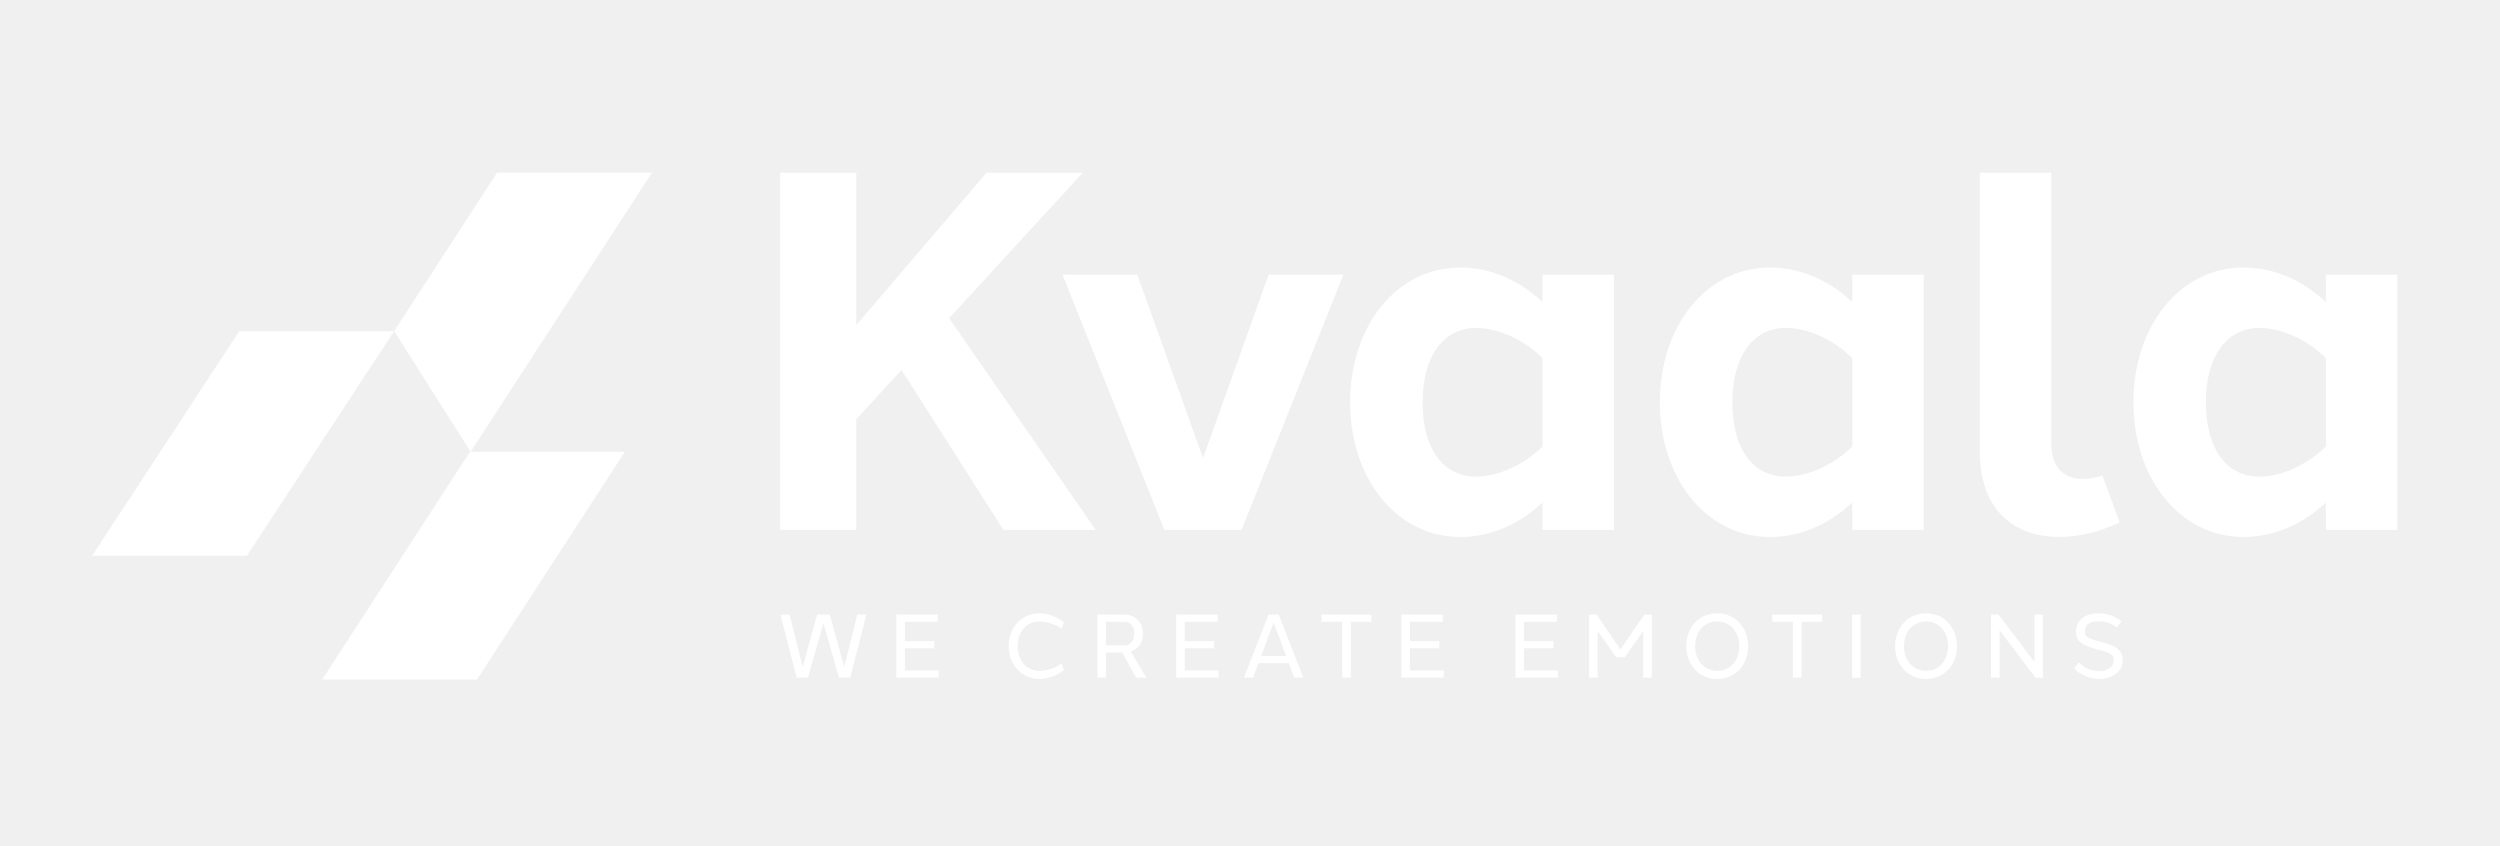
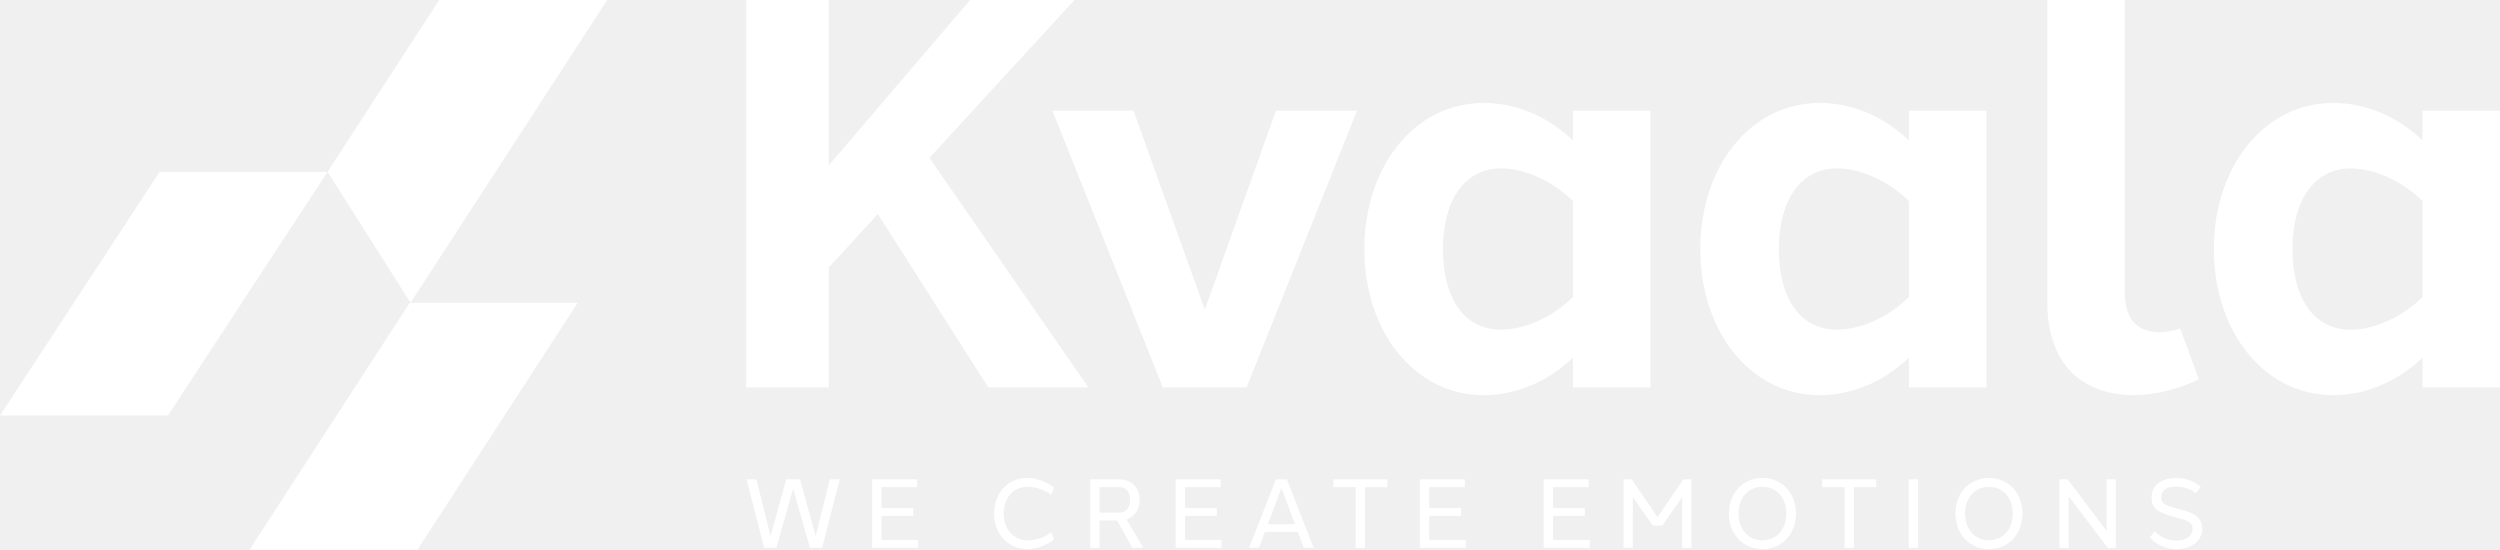
- <svg xmlns="http://www.w3.org/2000/svg" version="1.1" id="Layer_1" x="0px" y="0px" width="1000px" height="338.081px" viewBox="0 0 1000 338.081" enable-background="new 0 0 1000 338.081" xml:space="preserve">
-   <g>
-     <g>
-       <polygon fill="#FFFFFF" points="187.989,180.712 128.874,271.814 190.812,271.814 249.926,180.712 188.257,180.712   " />
-       <polygon fill="#FFFFFF" points="95.702,132.476 36.852,222.291 98.79,222.291 157.64,132.476   " />
-       <polygon fill="#FFFFFF" points="198.847,69.052 157.657,132.416 188.257,180.712 260.811,69.052   " />
+ <svg xmlns="http://www.w3.org/2000/svg" version="1.1" id="Layer_1" x="0px" y="0px" width="922.056" height="202.762" viewBox="0 0 922.056 202.762" enable-background="new 0 0 1000 338.081" xml:space="preserve">
+   <defs id="defs3843" />
+   <g id="g3838" transform="translate(-36.852,-69.052)">
+     <g id="g3786">
+       <polygon points="190.812,271.814 249.926,180.712 188.257,180.712 187.989,180.712 128.874,271.814 " id="polygon3780" style="fill:#ffffff" />
+       <polygon points="98.79,222.291 157.64,132.476 95.702,132.476 36.852,222.291 " id="polygon3782" style="fill:#ffffff" />
+       <polygon points="188.257,180.712 260.811,69.052 198.847,69.052 157.657,132.416 " id="polygon3784" style="fill:#ffffff" />
    </g>
-     <g>
-       <g>
-         <polygon fill="#FFFFFF" points="433.134,69.054 394.658,69.054 342.496,130.06 342.496,69.054 312.082,69.054 312.082,211.936      342.496,211.936 342.496,167.726 360.615,148 401.349,211.936 438.263,211.936 379.646,127.282    " />
-         <polygon fill="#FFFFFF" points="481.221,183.258 454.916,109.877 425.013,109.877 465.739,211.936 496.628,211.936      537.354,109.877 507.452,109.877    " />
-         <path fill="#FFFFFF" d="M617.014,120.824c-10.2-9.583-21.892-13.804-32.88-13.804c-25.923,0-44.089,23.882-44.089,53.887     c0,30.005,18.166,53.887,44.089,53.887c10.988,0,22.68-4.22,32.88-13.804v10.945h28.571V109.877h-28.571V120.824z      M617.012,178.566c-8.057,8.017-18.48,12.076-26.554,12.09c-13.632-0.014-21.425-11.706-21.425-29.75     c0-18.044,8.092-29.736,21.425-29.75c8.073,0.014,18.497,4.074,26.554,12.09V178.566z" />
-         <path fill="#FFFFFF" d="M740.914,120.824c-10.2-9.583-21.891-13.804-32.879-13.804c-25.923,0-44.089,23.882-44.089,53.887     c0,30.005,18.166,53.887,44.089,53.887c10.988,0,22.679-4.22,32.879-13.804v10.945h28.572V109.877h-28.572V120.824z      M740.912,178.566c-8.056,8.017-18.48,12.076-26.553,12.09c-13.633-0.014-21.426-11.706-21.426-29.75     c0-18.044,8.093-29.736,21.426-29.75c8.072,0.014,18.497,4.074,26.553,12.09V178.566z" />
-         <path fill="#FFFFFF" d="M833.453,191.59c-7.469,0.04-12.931-3.936-12.931-14.66V69.054H791.95v111.503     c0,24.539,14.725,34.255,31.917,34.228c7.76-0.008,16.158-2.127,24.008-5.814l-6.906-18.736     C838.235,191.105,835.713,191.577,833.453,191.59z" />
-         <path fill="#FFFFFF" d="M930.336,109.877v10.946c-10.2-9.583-21.891-13.804-32.879-13.804c-25.923,0-44.089,23.882-44.089,53.887     c0,30.005,18.166,53.887,44.089,53.887c10.988,0,22.679-4.22,32.879-13.804v10.945h28.572V109.877H930.336z M930.334,178.566     c-8.056,8.017-18.48,12.076-26.553,12.09c-13.633-0.014-21.426-11.706-21.426-29.75c0-18.044,8.093-29.736,21.426-29.75     c8.072,0.014,18.497,4.074,26.553,12.09V178.566z" />
+     <g id="g3836">
+       <g id="g3800">
+         <polygon points="342.496,130.06 342.496,69.054 312.082,69.054 312.082,211.936 342.496,211.936 342.496,167.726 360.615,148 401.349,211.936 438.263,211.936 379.646,127.282 433.134,69.054 394.658,69.054 " id="polygon3788" style="fill:#ffffff" />
+         <polygon points="425.013,109.877 465.739,211.936 496.628,211.936 537.354,109.877 507.452,109.877 481.221,183.258 454.916,109.877 " id="polygon3790" style="fill:#ffffff" />
+         <path d="m 617.014,120.824 c -10.2,-9.583 -21.892,-13.804 -32.88,-13.804 -25.923,0 -44.089,23.882 -44.089,53.887 0,30.005 18.166,53.887 44.089,53.887 10.988,0 22.68,-4.22 32.88,-13.804 v 10.945 h 28.571 V 109.877 h -28.571 z m -0.002,57.742 c -8.057,8.017 -18.48,12.076 -26.554,12.09 -13.632,-0.014 -21.425,-11.706 -21.425,-29.75 0,-18.044 8.092,-29.736 21.425,-29.75 8.073,0.014 18.497,4.074 26.554,12.09 z" id="path3792" style="fill:#ffffff" />
+         <path d="m 740.914,120.824 c -10.2,-9.583 -21.891,-13.804 -32.879,-13.804 -25.923,0 -44.089,23.882 -44.089,53.887 0,30.005 18.166,53.887 44.089,53.887 10.988,0 22.679,-4.22 32.879,-13.804 v 10.945 h 28.572 V 109.877 h -28.572 z m -0.002,57.742 c -8.056,8.017 -18.48,12.076 -26.553,12.09 -13.633,-0.014 -21.426,-11.706 -21.426,-29.75 0,-18.044 8.093,-29.736 21.426,-29.75 8.072,0.014 18.497,4.074 26.553,12.09 z" id="path3794" style="fill:#ffffff" />
+         <path d="m 833.453,191.59 c -7.469,0.04 -12.931,-3.936 -12.931,-14.66 V 69.054 H 791.95 v 111.503 c 0,24.539 14.725,34.255 31.917,34.228 7.76,-0.008 16.158,-2.127 24.008,-5.814 l -6.906,-18.736 c -2.734,0.87 -5.256,1.342 -7.516,1.355 z" id="path3796" style="fill:#ffffff" />
+         <path d="m 930.336,109.877 v 10.946 c -10.2,-9.583 -21.891,-13.804 -32.879,-13.804 -25.923,0 -44.089,23.882 -44.089,53.887 0,30.005 18.166,53.887 44.089,53.887 10.988,0 22.679,-4.22 32.879,-13.804 v 10.945 h 28.572 V 109.877 Z m -0.002,68.689 c -8.056,8.017 -18.48,12.076 -26.553,12.09 -13.633,-0.014 -21.426,-11.706 -21.426,-29.75 0,-18.044 8.093,-29.736 21.426,-29.75 8.072,0.014 18.497,4.074 26.553,12.09 z" id="path3798" style="fill:#ffffff" />
      </g>
-       <g>
-         <path fill="#FFFFFF" d="M335.586,271.074l-6.208-21.732l-6.209,21.732h-4.486l-6.5-25.229h3.662l5.209,20.958l5.793-20.958h5.06     l5.793,20.958l5.209-20.958h3.662l-6.499,25.229H335.586z" />
-         <path fill="#FFFFFF" d="M375.475,271.074h-16.944v-25.229h16.583v2.879h-13.16v7.699h11.754v2.879h-11.754v8.893h13.52V271.074z" />
-         <path fill="#FFFFFF" d="M425.572,248.883l-0.943,2.595c-2.803-1.898-5.976-2.883-8.813-2.883c-5.213-0.035-8.77,4.121-8.77,9.864     c0,5.692,3.566,9.898,8.793,9.898c2.812-0.001,5.99-1.016,8.791-2.905l0.942,2.586c-3.013,2.324-6.602,3.539-9.733,3.539     c-7.443,0-12.355-5.863-12.355-13.118c0-7.305,4.913-13.168,12.355-13.118C418.999,245.341,422.555,246.548,425.572,248.883z" />
-         <path fill="#FFFFFF" d="M442.397,261.018v10.057h-3.424v-25.229h3.424h7.539c3.975-0.004,7.309,3.014,7.282,7.586     c0,3.622-2.067,6.244-4.874,7.195l6.136,10.447h-4.067l-5.499-10.056L442.397,261.018z M449.936,258.14     c2.042,0,3.722-1.683,3.722-4.725c0.018-2.994-1.663-4.694-3.722-4.691h-7.539v9.416H449.936z" />
-         <path fill="#FFFFFF" d="M487.416,271.074h-16.944v-25.229h16.583v2.879h-13.16v7.699h11.754v2.879h-11.754v8.893h13.52V271.074z" />
-         <path fill="#FFFFFF" d="M517.706,271.074l-2.181-5.817h-12.141l-2.181,5.817h-3.63l9.858-25.229h4.045l9.858,25.229H517.706z      M514.451,262.378l-4.996-13.317l-4.995,13.317H514.451z" />
-         <path fill="#FFFFFF" d="M540.306,248.724v22.351h-3.457v-22.351h-8.244v-2.878h19.945v2.878H540.306z" />
-         <path fill="#FFFFFF" d="M577.48,271.074h-16.944v-25.229h16.584v2.879h-13.159v7.699h11.754v2.879h-11.754v8.893h13.52V271.074z" />
-         <path fill="#FFFFFF" d="M623.144,271.074h-16.944v-25.229h16.584v2.879h-13.159v7.699h11.754v2.879h-11.754v8.893h13.52V271.074z     " />
-         <path fill="#FFFFFF" d="M660.713,271.074h-3.424v-18.665l-7.38,10.502h-3.031h-0.426l-7.384-10.504v18.667h-3.424v-25.229h3.017     l9.518,13.965l9.518-13.965h3.017V271.074z" />
-         <path fill="#FFFFFF" d="M699.252,258.459c0,7.255-4.87,13.118-12.373,13.118c-7.454,0-12.373-5.863-12.373-13.118     c0-7.305,4.919-13.118,12.373-13.118C694.382,245.341,699.252,251.204,699.252,258.459z M678.067,258.459     c0,5.692,3.573,9.864,8.812,9.864c5.276,0,8.811-4.163,8.811-9.864c0-5.702-3.534-9.864-8.834-9.864     C681.631,248.595,678.067,252.717,678.067,258.459z" />
-         <path fill="#FFFFFF" d="M720.615,248.724v22.351h-3.457v-22.351h-8.244v-2.878h19.945v2.878H720.615z" />
-         <path fill="#FFFFFF" d="M740.845,271.074v-25.229h3.425v25.229H740.845z" />
-         <path fill="#FFFFFF" d="M782.793,258.459c0,7.255-4.87,13.118-12.373,13.118c-7.454,0-12.373-5.863-12.373-13.118     c0-7.305,4.919-13.118,12.373-13.118C777.923,245.341,782.793,251.204,782.793,258.459z M761.608,258.459     c0,5.692,3.573,9.864,8.812,9.864c5.276,0,8.811-4.163,8.811-9.864c0-5.702-3.534-9.864-8.834-9.864     C765.172,248.595,761.608,252.717,761.608,258.459z" />
-         <path fill="#FFFFFF" d="M817.212,271.074h-3.017l-14.363-18.986v18.986h-3.424v-25.229h3.017l14.363,18.985v-18.985h3.424     V271.074z" />
-         <path fill="#FFFFFF" d="M848.573,248.588l-1.878,2.363c-1.78-1.446-4.192-2.424-7.247-2.431     c-3.307,0.007-5.495,1.157-5.496,4.182c0.023,1.958,0.986,2.616,6.242,4.02c3.924,1.045,8.815,2.09,8.893,7.258     c0.077,5.194-4.974,7.602-9.459,7.602c-3.813,0-7.813-1.73-9.896-4.294l1.871-2.335c1.863,2.296,5.309,3.511,8.021,3.495     c3.123,0.016,5.91-1.496,5.901-4.365c-0.008-2.735-2.5-3.198-6.255-4.209c-6.411-1.743-8.855-3.257-8.88-7.192     c-0.001-5.397,4.685-7.34,9.109-7.34C843.146,245.341,846.384,246.655,848.573,248.588z" />
+       <g id="g3834">
+         <path d="m 335.586,271.074 -6.208,-21.732 -6.209,21.732 h -4.486 l -6.5,-25.229 h 3.662 l 5.209,20.958 5.793,-20.958 h 5.06 l 5.793,20.958 5.209,-20.958 h 3.662 l -6.499,25.229 z" id="path3802" style="fill:#ffffff" />
+         <path d="m 375.475,271.074 h -16.944 v -25.229 h 16.583 v 2.879 h -13.16 v 7.699 h 11.754 v 2.879 h -11.754 v 8.893 h 13.52 v 2.879 z" id="path3804" style="fill:#ffffff" />
+         <path d="m 425.572,248.883 -0.943,2.595 c -2.803,-1.898 -5.976,-2.883 -8.813,-2.883 -5.213,-0.035 -8.77,4.121 -8.77,9.864 0,5.692 3.566,9.898 8.793,9.898 2.812,-0.001 5.99,-1.016 8.791,-2.905 l 0.942,2.586 c -3.013,2.324 -6.602,3.539 -9.733,3.539 -7.443,0 -12.355,-5.863 -12.355,-13.118 0,-7.305 4.913,-13.168 12.355,-13.118 3.16,0 6.716,1.207 9.733,3.542 z" id="path3806" style="fill:#ffffff" />
+         <path d="m 442.397,261.018 v 10.057 h -3.424 v -25.229 h 3.424 7.539 c 3.975,-0.004 7.309,3.014 7.282,7.586 0,3.622 -2.067,6.244 -4.874,7.195 l 6.136,10.447 h -4.067 l -5.499,-10.056 z m 7.539,-2.878 c 2.042,0 3.722,-1.683 3.722,-4.725 0.018,-2.994 -1.663,-4.694 -3.722,-4.691 h -7.539 v 9.416 z" id="path3808" style="fill:#ffffff" />
+         <path d="m 487.416,271.074 h -16.944 v -25.229 h 16.583 v 2.879 h -13.16 v 7.699 h 11.754 v 2.879 h -11.754 v 8.893 h 13.52 v 2.879 z" id="path3810" style="fill:#ffffff" />
+         <path d="m 517.706,271.074 -2.181,-5.817 h -12.141 l -2.181,5.817 h -3.63 l 9.858,-25.229 h 4.045 l 9.858,25.229 z m -3.255,-8.696 -4.996,-13.317 -4.995,13.317 z" id="path3812" style="fill:#ffffff" />
+         <path d="m 540.306,248.724 v 22.351 h -3.457 v -22.351 h -8.244 v -2.878 h 19.945 v 2.878 z" id="path3814" style="fill:#ffffff" />
+         <path d="m 577.48,271.074 h -16.944 v -25.229 h 16.584 v 2.879 h -13.159 v 7.699 h 11.754 v 2.879 h -11.754 v 8.893 h 13.52 v 2.879 z" id="path3816" style="fill:#ffffff" />
+         <path d="M 623.144,271.074 H 606.2 v -25.229 h 16.584 v 2.879 h -13.159 v 7.699 h 11.754 v 2.879 h -11.754 v 8.893 h 13.52 v 2.879 z" id="path3818" style="fill:#ffffff" />
+         <path d="m 660.713,271.074 h -3.424 v -18.665 l -7.38,10.502 h -3.031 -0.426 l -7.384,-10.504 v 18.667 h -3.424 v -25.229 h 3.017 l 9.518,13.965 9.518,-13.965 h 3.017 v 25.229 z" id="path3820" style="fill:#ffffff" />
+         <path d="m 699.252,258.459 c 0,7.255 -4.87,13.118 -12.373,13.118 -7.454,0 -12.373,-5.863 -12.373,-13.118 0,-7.305 4.919,-13.118 12.373,-13.118 7.503,0 12.373,5.863 12.373,13.118 z m -21.185,0 c 0,5.692 3.573,9.864 8.812,9.864 5.276,0 8.811,-4.163 8.811,-9.864 0,-5.702 -3.534,-9.864 -8.834,-9.864 -5.225,0 -8.789,4.122 -8.789,9.864 z" id="path3822" style="fill:#ffffff" />
+         <path d="m 720.615,248.724 v 22.351 h -3.457 v -22.351 h -8.244 v -2.878 h 19.945 v 2.878 z" id="path3824" style="fill:#ffffff" />
+         <path d="m 740.845,271.074 v -25.229 h 3.425 v 25.229 z" id="path3826" style="fill:#ffffff" />
+         <path d="m 782.793,258.459 c 0,7.255 -4.87,13.118 -12.373,13.118 -7.454,0 -12.373,-5.863 -12.373,-13.118 0,-7.305 4.919,-13.118 12.373,-13.118 7.503,0 12.373,5.863 12.373,13.118 z m -21.185,0 c 0,5.692 3.573,9.864 8.812,9.864 5.276,0 8.811,-4.163 8.811,-9.864 0,-5.702 -3.534,-9.864 -8.834,-9.864 -5.225,0 -8.789,4.122 -8.789,9.864 z" id="path3828" style="fill:#ffffff" />
+         <path d="m 817.212,271.074 h -3.017 l -14.363,-18.986 v 18.986 h -3.424 v -25.229 h 3.017 l 14.363,18.985 v -18.985 h 3.424 z" id="path3830" style="fill:#ffffff" />
+         <path d="m 848.573,248.588 -1.878,2.363 c -1.78,-1.446 -4.192,-2.424 -7.247,-2.431 -3.307,0.007 -5.495,1.157 -5.496,4.182 0.023,1.958 0.986,2.616 6.242,4.02 3.924,1.045 8.815,2.09 8.893,7.258 0.077,5.194 -4.974,7.602 -9.459,7.602 -3.813,0 -7.813,-1.73 -9.896,-4.294 l 1.871,-2.335 c 1.863,2.296 5.309,3.511 8.021,3.495 3.123,0.016 5.91,-1.496 5.901,-4.365 -0.008,-2.735 -2.5,-3.198 -6.255,-4.209 -6.411,-1.743 -8.855,-3.257 -8.88,-7.192 -10e-4,-5.397 4.685,-7.34 9.109,-7.34 3.647,-0.001 6.885,1.313 9.074,3.246 z" id="path3832" style="fill:#ffffff" />
      </g>
    </g>
  </g>
</svg>
